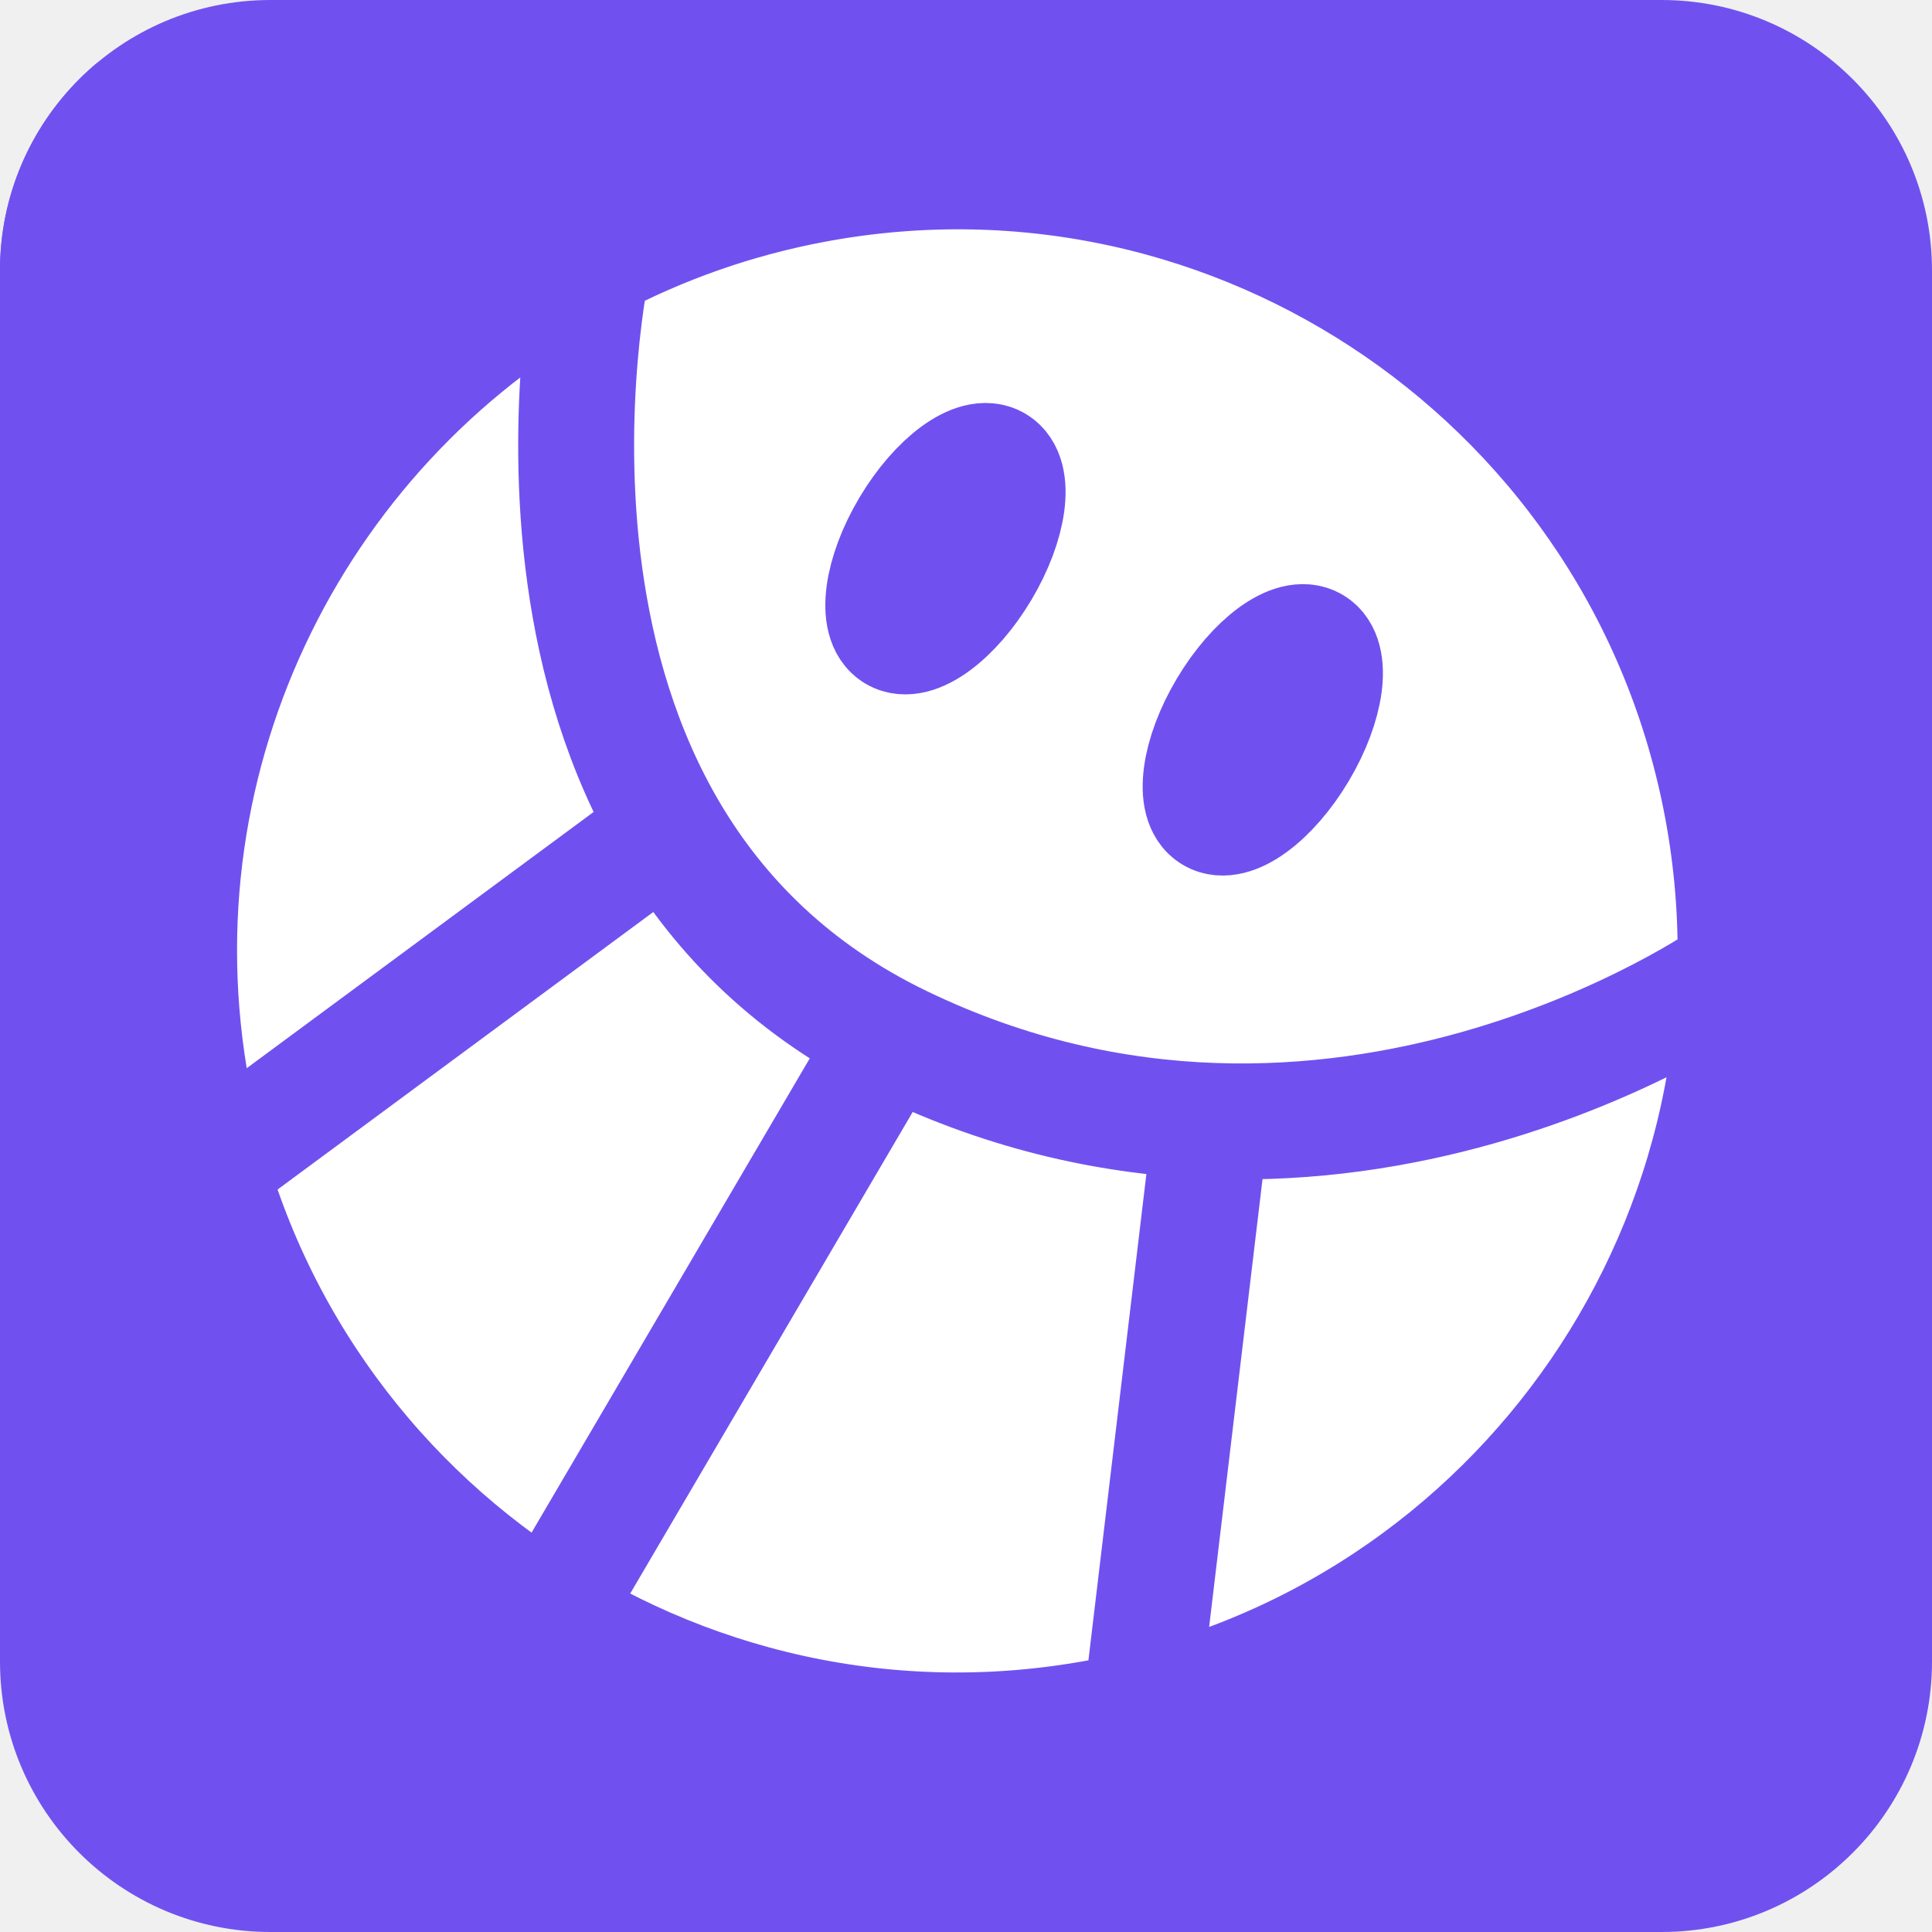
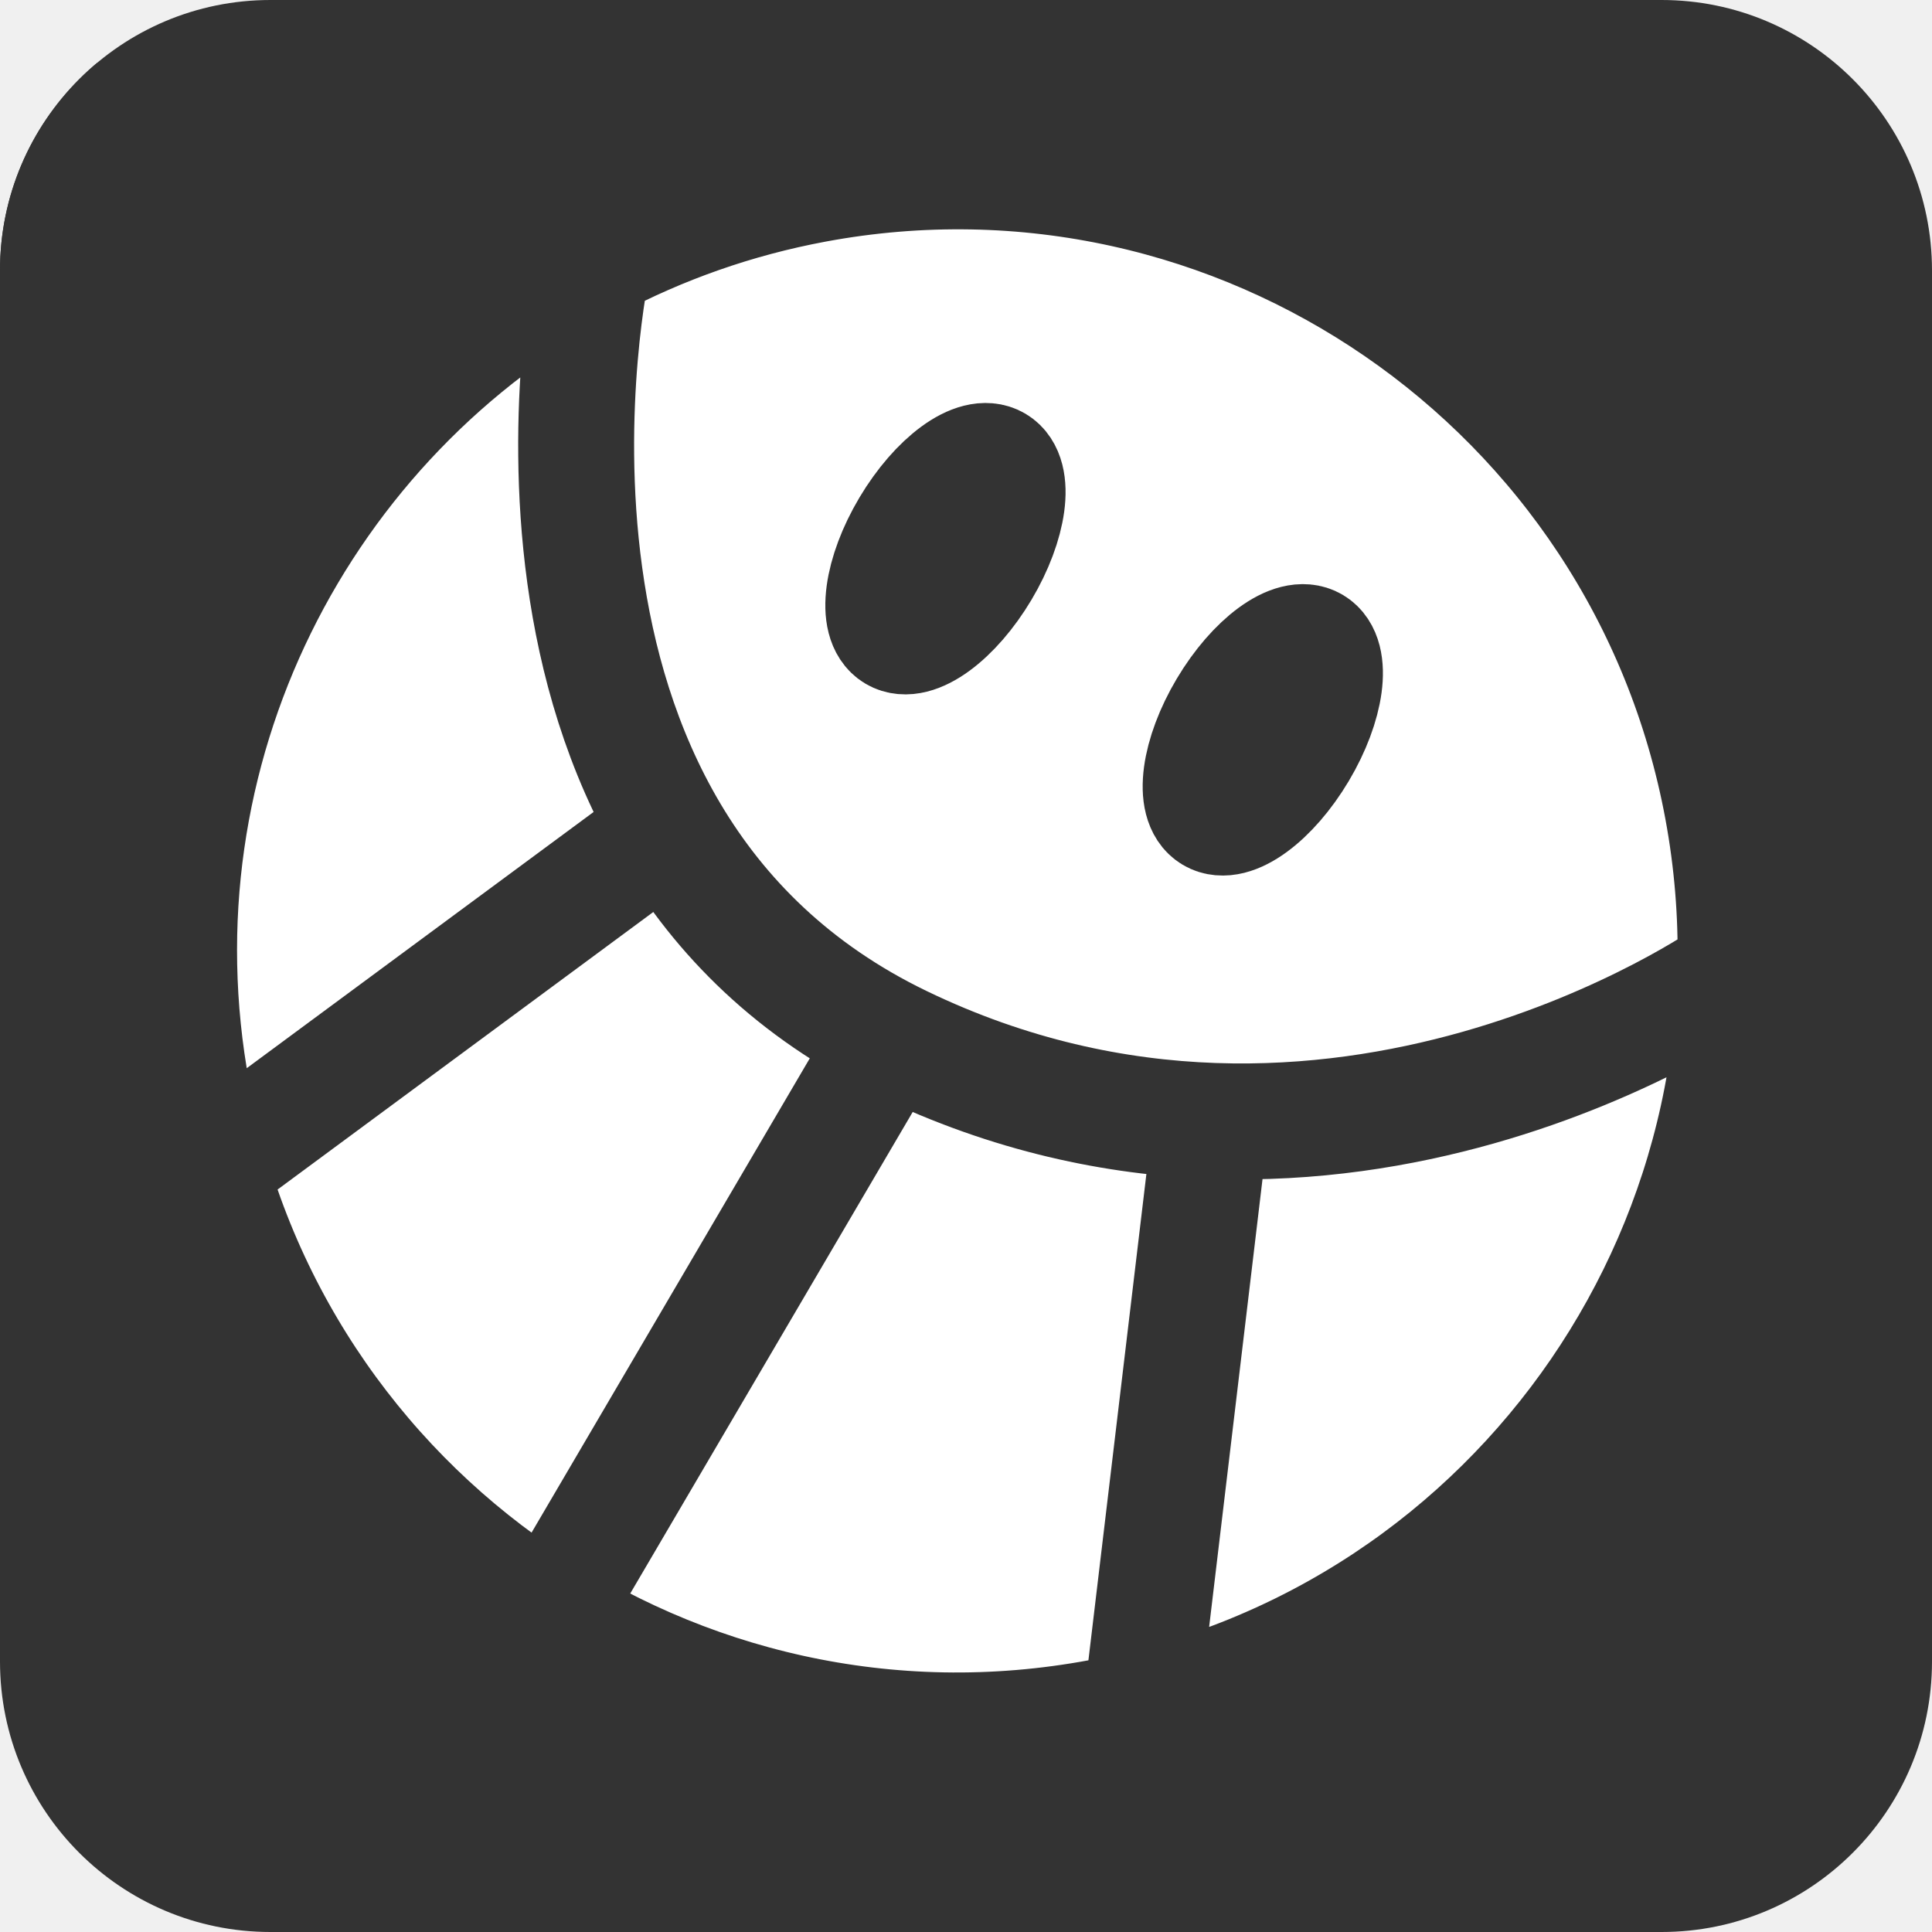
<svg xmlns="http://www.w3.org/2000/svg" width="400" height="400" viewBox="0 0 400 400" fill="none">
  <g clip-path="url(#clip0_21_2)">
-     <rect width="400" height="400" rx="56" fill="#7051EF" />
-     <path fill-rule="evenodd" clip-rule="evenodd" d="M197.514 94.263C201.793 96.832 200.411 107.163 194.426 117.281C188.441 127.401 180.111 133.558 175.837 130.987C171.564 128.417 172.939 118.087 178.925 107.969C184.91 97.85 193.234 91.688 197.514 94.263Z" fill="#7051EF" />
-     <path fill-rule="evenodd" clip-rule="evenodd" d="M262.157 133.516C266.212 135.9 264.902 145.459 259.233 154.832C253.564 164.205 245.671 169.901 241.622 167.521C237.574 165.141 238.877 155.578 244.547 146.205C250.215 136.831 258.104 131.137 262.157 133.516Z" fill="#7051EF" />
-     <path fill-rule="evenodd" clip-rule="evenodd" d="M196.621 94.243C200.741 96.725 199.41 106.703 193.647 116.476C187.883 126.25 179.861 132.197 175.745 129.714C171.63 127.231 172.955 117.254 178.719 107.481C184.482 97.707 192.499 91.755 196.621 94.243ZM262.119 132.02C266.24 134.508 264.909 144.48 259.146 154.259C253.383 164.039 245.36 169.981 241.244 167.498C237.129 165.015 238.454 155.038 244.217 145.259C249.979 135.48 257.998 129.538 262.119 132.02Z" fill="#7051EF" />
+     <rect width="400" height="400" rx="56" fill="#333333" />
+     <path fill-rule="evenodd" clip-rule="evenodd" d="M197.514 94.263C201.793 96.832 200.411 107.163 194.426 117.281C188.441 127.401 180.111 133.558 175.837 130.987C171.564 128.417 172.939 118.087 178.925 107.969C184.91 97.85 193.234 91.688 197.514 94.263Z" fill="#333333" />
+     <path fill-rule="evenodd" clip-rule="evenodd" d="M262.157 133.516C266.212 135.9 264.902 145.459 259.233 154.832C253.564 164.205 245.671 169.901 241.622 167.521C237.574 165.141 238.877 155.578 244.547 146.205C250.215 136.831 258.104 131.137 262.157 133.516Z" fill="#333333" />
+     <path fill-rule="evenodd" clip-rule="evenodd" d="M196.621 94.243C200.741 96.725 199.41 106.703 193.647 116.476C187.883 126.25 179.861 132.197 175.745 129.714C171.63 127.231 172.955 117.254 178.719 107.481C184.482 97.707 192.499 91.755 196.621 94.243ZM262.119 132.02C266.24 134.508 264.909 144.48 259.146 154.259C253.383 164.039 245.36 169.981 241.244 167.498C237.129 165.015 238.454 155.038 244.217 145.259C249.979 135.48 257.998 129.538 262.119 132.02Z" fill="#333333" />
    <path fill-rule="evenodd" clip-rule="evenodd" d="M357.679 168.993C373.872 256.556 316.31 340.871 229.18 357.156C142.05 373.441 58.168 315.584 41.971 228C28.832 156.953 64.256 88.07 124.604 55.9C138.648 48.413 154.041 42.915 170.486 39.84C257.613 23.562 341.487 81.434 357.679 168.993ZM204.833 119.688C210.595 109.986 211.926 100.08 207.806 97.616C203.685 95.147 195.671 101.056 189.909 110.758C184.147 120.461 182.823 130.365 186.937 132.83C191.051 135.295 199.071 129.391 204.833 119.688ZM270.314 157.197C276.075 147.489 277.406 137.589 273.285 135.12C269.166 132.656 261.15 138.554 255.389 148.262C249.628 157.97 248.303 167.874 252.417 170.339C256.531 172.805 264.553 166.905 270.314 157.197Z" fill="white" />
-     <path d="M122.73 54.277L122.73 54.279M122.73 54.279C122.614 54.814 97.11 172.762 186.656 215.999C276.405 259.334 358.002 201.9 358.002 201.9M122.73 54.279C62.177 86.449 26.632 155.329 39.815 226.374C56.068 313.955 140.235 371.81 227.661 355.526C315.087 339.241 372.845 254.929 356.597 167.369C340.349 79.812 256.191 21.942 168.768 38.22M122.73 54.279C136.821 46.793 152.267 41.294 168.768 38.22M182.119 218.178L117.871 327.704M250.399 234.957L236.948 347.799M132.444 175.981L50.262 236.685M168.768 38.22L168.779 38.218C168.775 38.218 168.772 38.219 168.768 38.22ZM168.768 38.22L168.758 38.222C168.761 38.221 168.764 38.22 168.768 38.22ZM64.472 54.469C79.488 37.613 174.029 -37.312 294.768 26.111C397.114 79.872 399.183 183.924 399.183 183.924C399.183 183.924 429.358 193.633 442.455 200.887C459.574 210.368 456.897 224.417 437.789 239.066C414.601 256.842 383.815 268.448 383.815 268.448C346.697 355.641 291.345 373.357 291.345 373.357C279.23 399.464 213.336 464.082 190.258 462.775C177.16 462.034 172.648 448.858 172.768 433.854C172.888 418.969 176.865 401.777 176.865 401.777C96.718 400.366 42.88 350.658 25.4 306.104C10.834 313.85 -21.686 332.265 -33.575 308.701C-42.406 291.2 -33.497 247.456 -15.321 225.059C-18.64 187.617 4.844 134.51 18.731 112.751C18.731 112.751 -12.151 30.793 7.824 25.385C28.933 19.671 57.37 46.286 64.472 54.469ZM206.214 95.994C210.348 98.458 209.013 108.363 203.232 118.065C197.45 127.768 189.402 133.672 185.274 131.207C181.146 128.742 182.475 118.838 188.257 109.136C194.039 99.433 202.08 93.525 206.214 95.994ZM271.916 133.497C276.051 135.966 274.715 145.866 268.935 155.573C263.154 165.281 255.105 171.18 250.977 168.715C246.849 166.25 248.178 156.346 253.959 146.638C259.739 136.931 267.783 131.033 271.916 133.497Z" stroke="#7051EF" stroke-width="24" stroke-linecap="round" stroke-linejoin="round" />
+     <path d="M122.73 54.277L122.73 54.279M122.73 54.279C122.614 54.814 97.11 172.762 186.656 215.999C276.405 259.334 358.002 201.9 358.002 201.9M122.73 54.279C62.177 86.449 26.632 155.329 39.815 226.374C56.068 313.955 140.235 371.81 227.661 355.526C315.087 339.241 372.845 254.929 356.597 167.369C340.349 79.812 256.191 21.942 168.768 38.22M122.73 54.279C136.821 46.793 152.267 41.294 168.768 38.22M182.119 218.178L117.871 327.704M250.399 234.957L236.948 347.799M132.444 175.981L50.262 236.685M168.768 38.22L168.779 38.218C168.775 38.218 168.772 38.219 168.768 38.22ZM168.768 38.22L168.758 38.222C168.761 38.221 168.764 38.22 168.768 38.22ZM64.472 54.469C79.488 37.613 174.029 -37.312 294.768 26.111C397.114 79.872 399.183 183.924 399.183 183.924C399.183 183.924 429.358 193.633 442.455 200.887C459.574 210.368 456.897 224.417 437.789 239.066C414.601 256.842 383.815 268.448 383.815 268.448C346.697 355.641 291.345 373.357 291.345 373.357C279.23 399.464 213.336 464.082 190.258 462.775C177.16 462.034 172.648 448.858 172.768 433.854C172.888 418.969 176.865 401.777 176.865 401.777C96.718 400.366 42.88 350.658 25.4 306.104C10.834 313.85 -21.686 332.265 -33.575 308.701C-42.406 291.2 -33.497 247.456 -15.321 225.059C-18.64 187.617 4.844 134.51 18.731 112.751C18.731 112.751 -12.151 30.793 7.824 25.385C28.933 19.671 57.37 46.286 64.472 54.469ZM206.214 95.994C210.348 98.458 209.013 108.363 203.232 118.065C197.45 127.768 189.402 133.672 185.274 131.207C181.146 128.742 182.475 118.838 188.257 109.136C194.039 99.433 202.08 93.525 206.214 95.994ZM271.916 133.497C276.051 135.966 274.715 145.866 268.935 155.573C263.154 165.281 255.105 171.18 250.977 168.715C246.849 166.25 248.178 156.346 253.959 146.638C259.739 136.931 267.783 131.033 271.916 133.497Z" stroke="#333333" stroke-width="24" stroke-linecap="round" stroke-linejoin="round" />
  </g>
  <defs>
    <clipPath id="clip0_21_2">
      <rect width="400" height="400" rx="56" fill="white" />
    </clipPath>
  </defs>
</svg>
